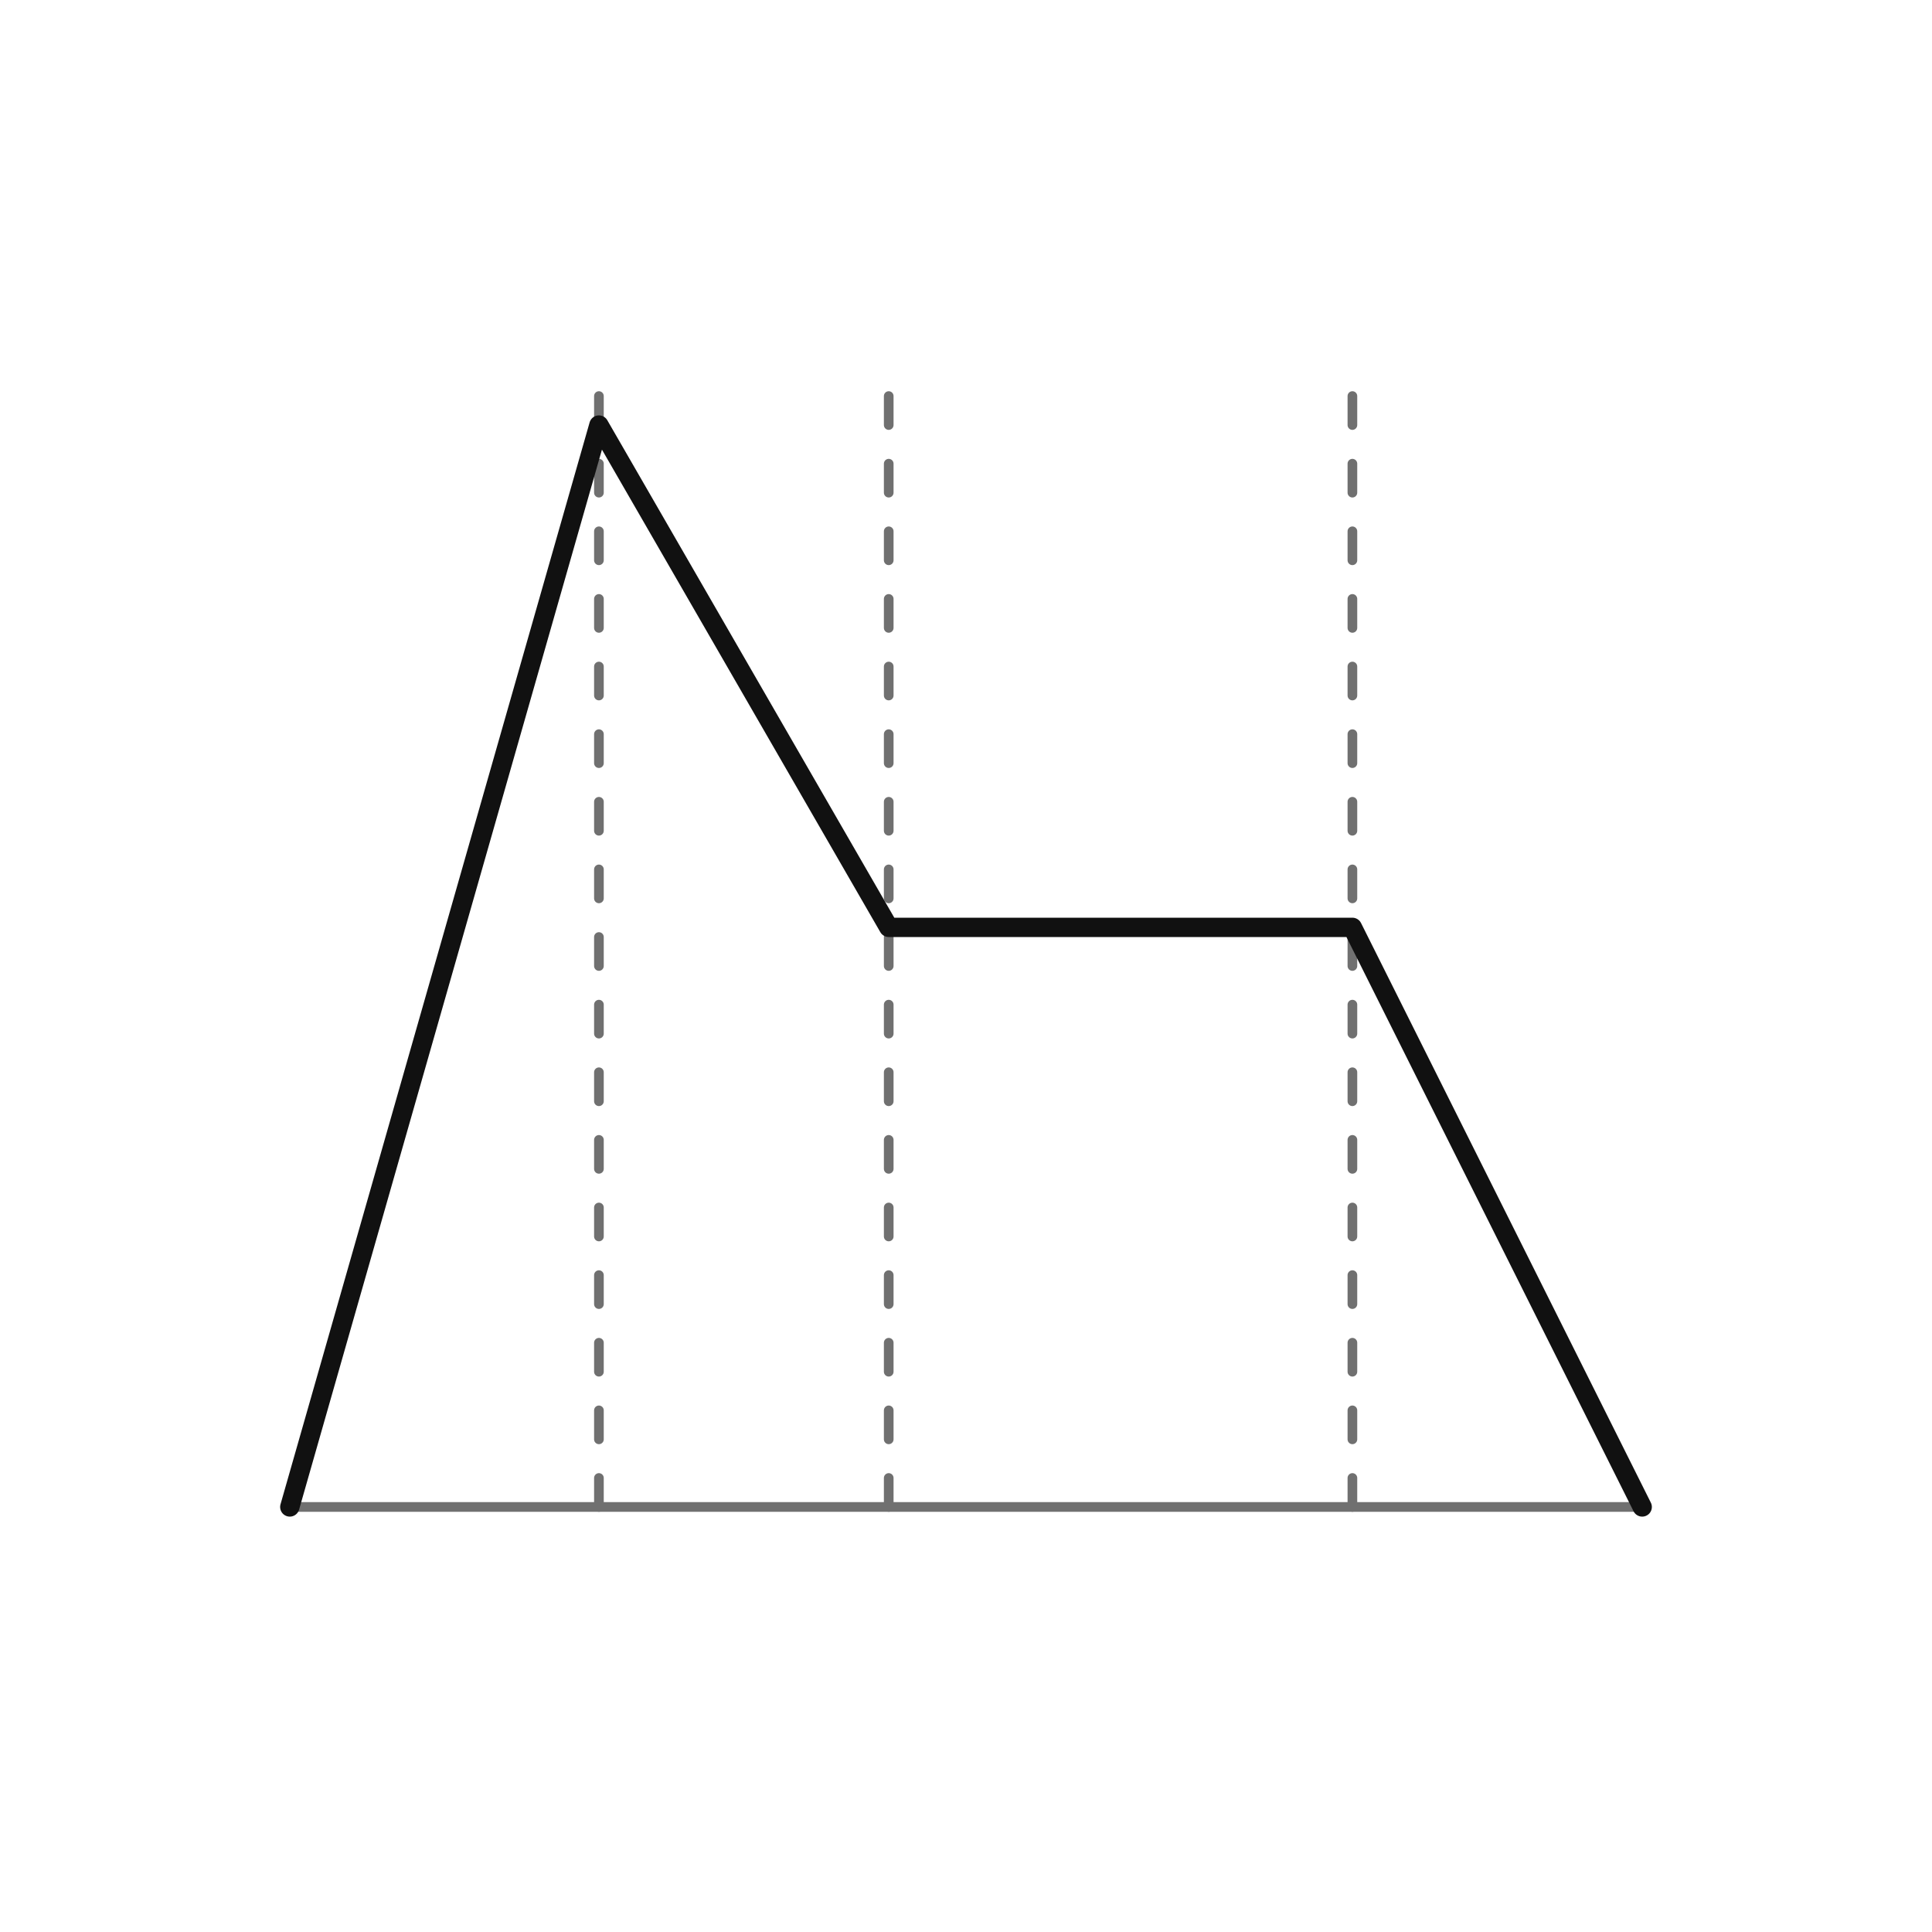
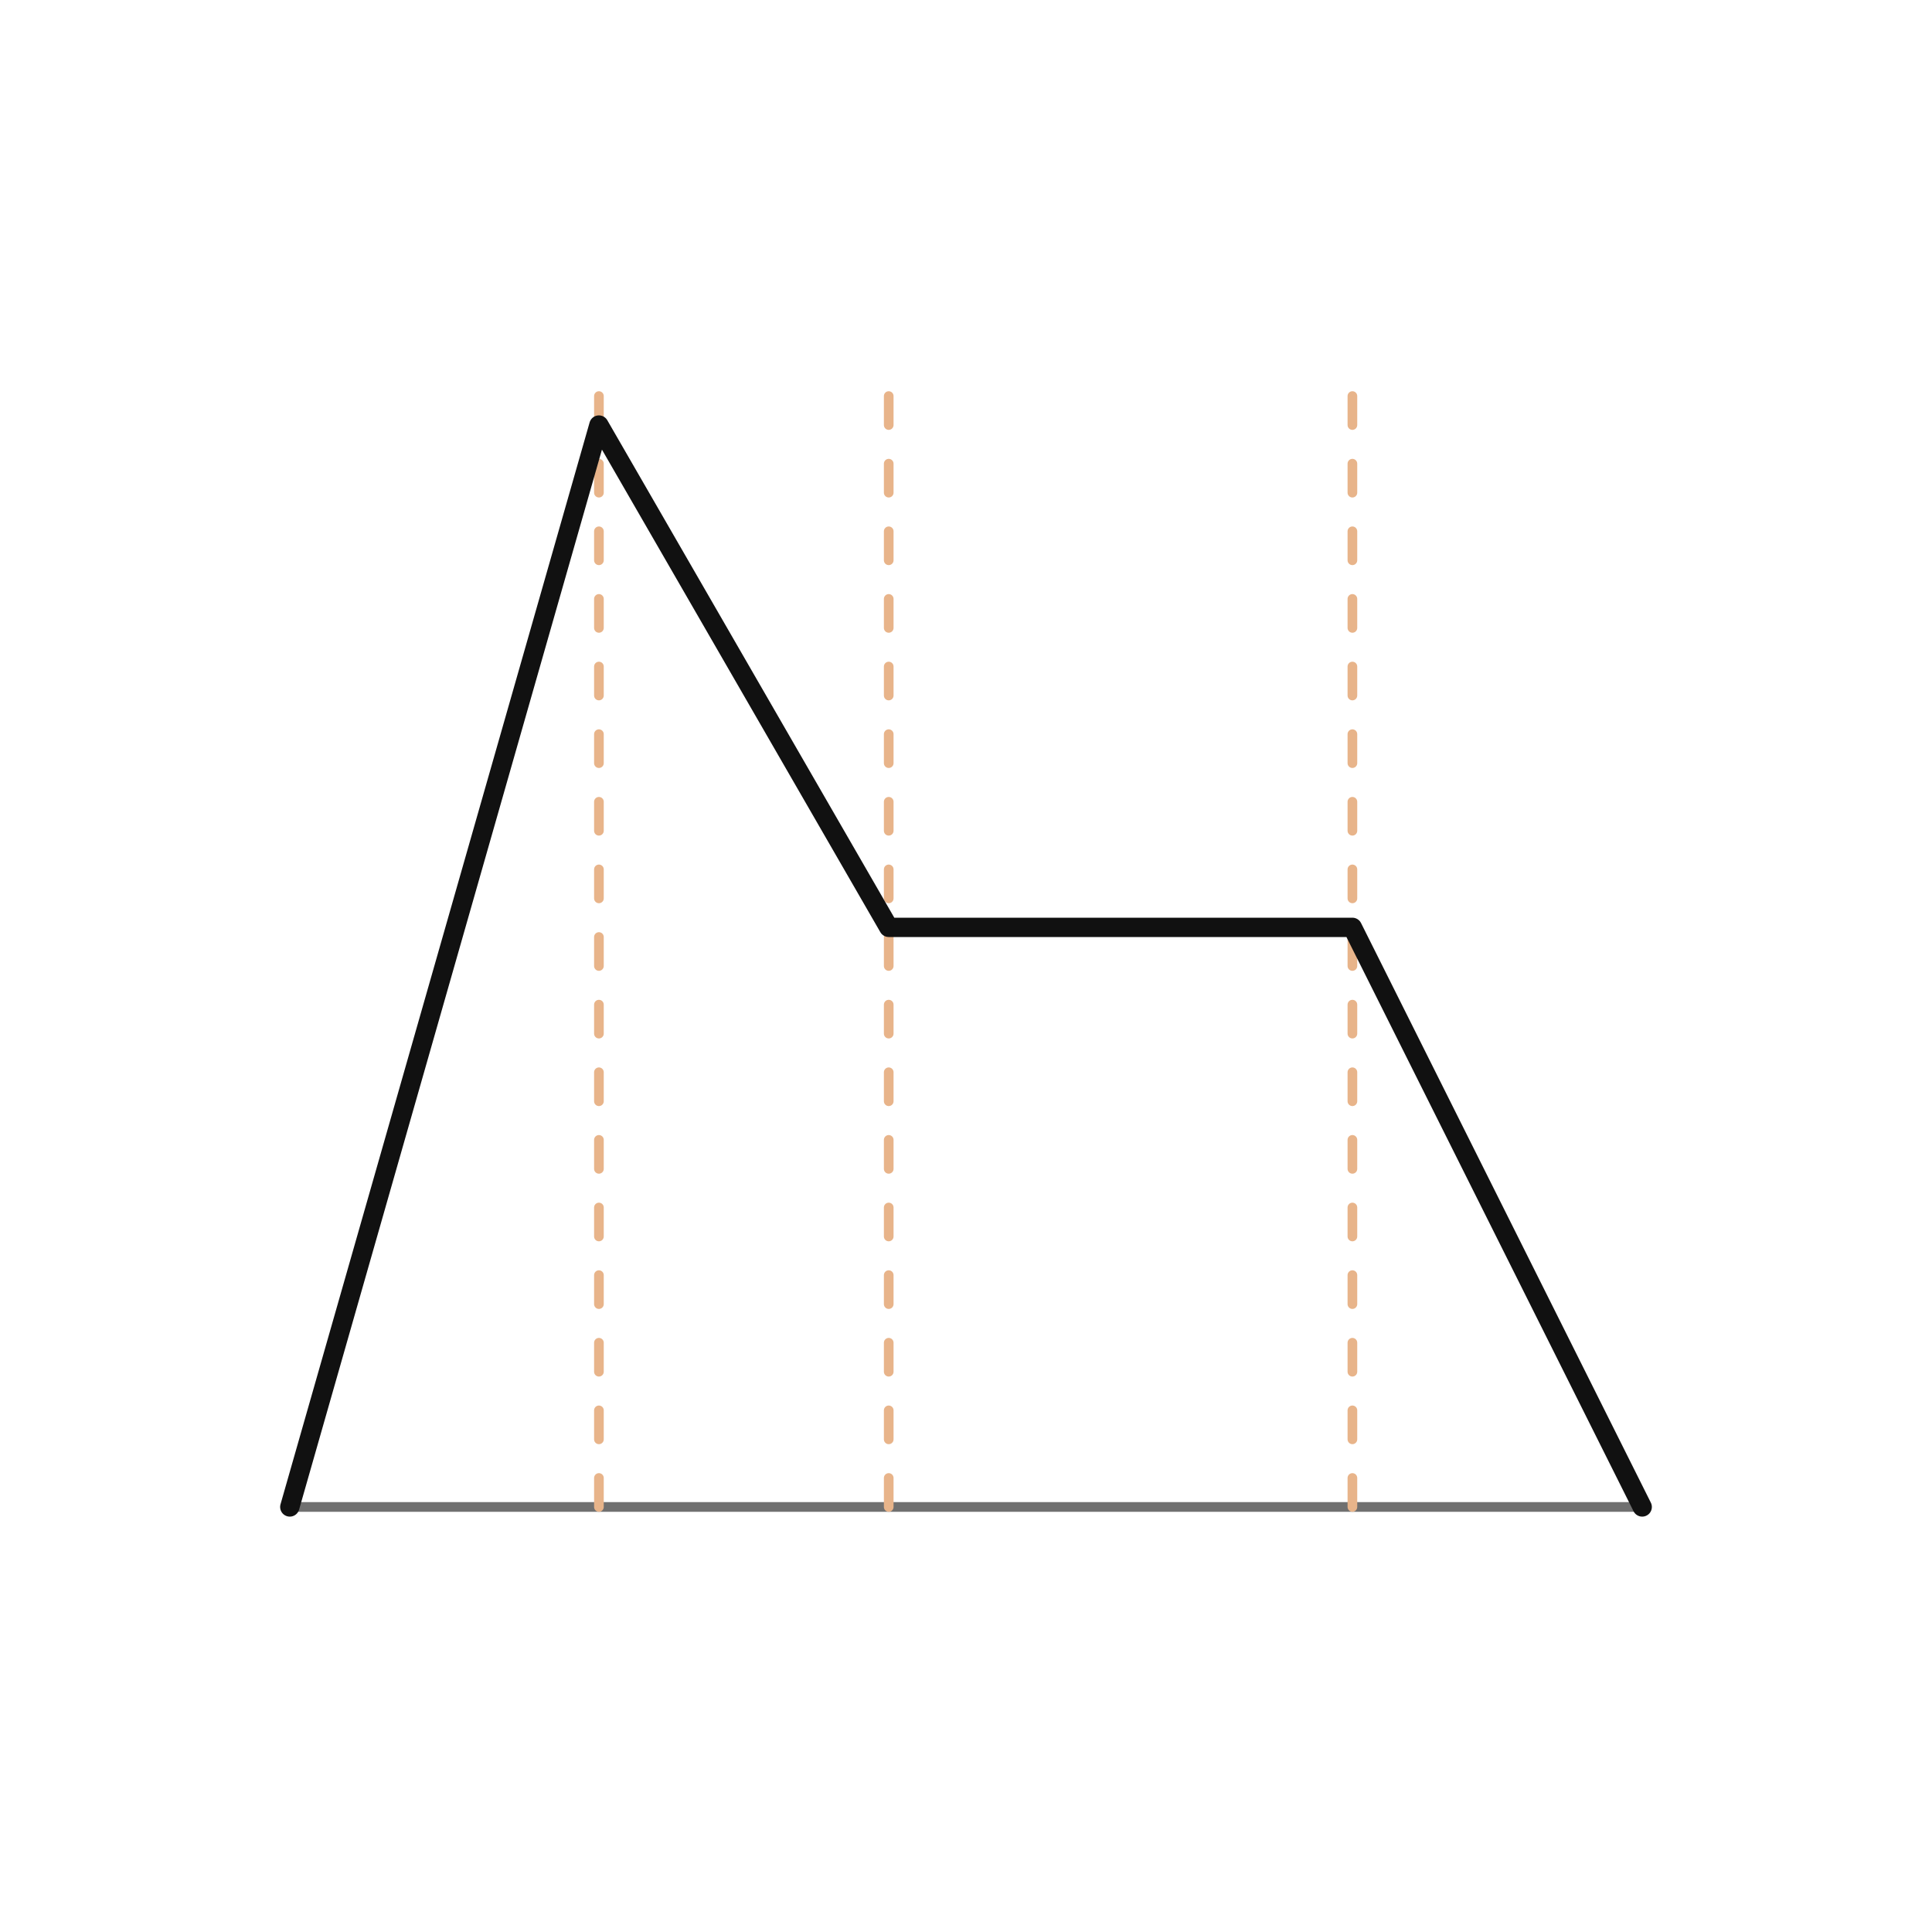
<svg xmlns="http://www.w3.org/2000/svg" viewBox="0 0 200 200" fill="none" stroke-linecap="round" stroke-linejoin="round">
  <line x1="30" y1="156" x2="170" y2="156" stroke="#707070" stroke-width="1" vector-effect="non-scaling-stroke" />
-   <line x1="62" y1="156" x2="62" y2="38" stroke="#707070" stroke-width="1" vector-effect="non-scaling-stroke" stroke-dasharray="3 4" />
-   <line x1="92" y1="156" x2="92" y2="38" stroke="#707070" stroke-width="1" vector-effect="non-scaling-stroke" stroke-dasharray="3 4" />
-   <line x1="140" y1="156" x2="140" y2="38" stroke="#707070" stroke-width="1" vector-effect="non-scaling-stroke" stroke-dasharray="3 4" />
+   <line x1="62" y1="156" x2="62" y2="38" stroke="#e8b48a" stroke-width="1" vector-effect="non-scaling-stroke" stroke-dasharray="3 4" />
+   <line x1="92" y1="156" x2="92" y2="38" stroke="#e8b48a" stroke-width="1" vector-effect="non-scaling-stroke" stroke-dasharray="3 4" />
+   <line x1="140" y1="156" x2="140" y2="38" stroke="#e8b48a" stroke-width="1" vector-effect="non-scaling-stroke" stroke-dasharray="3 4" />
  <path d="M30 156 L62 44 L92 96 L140 96 L170 156" stroke="#111" stroke-width="2" vector-effect="non-scaling-stroke" />
</svg>
